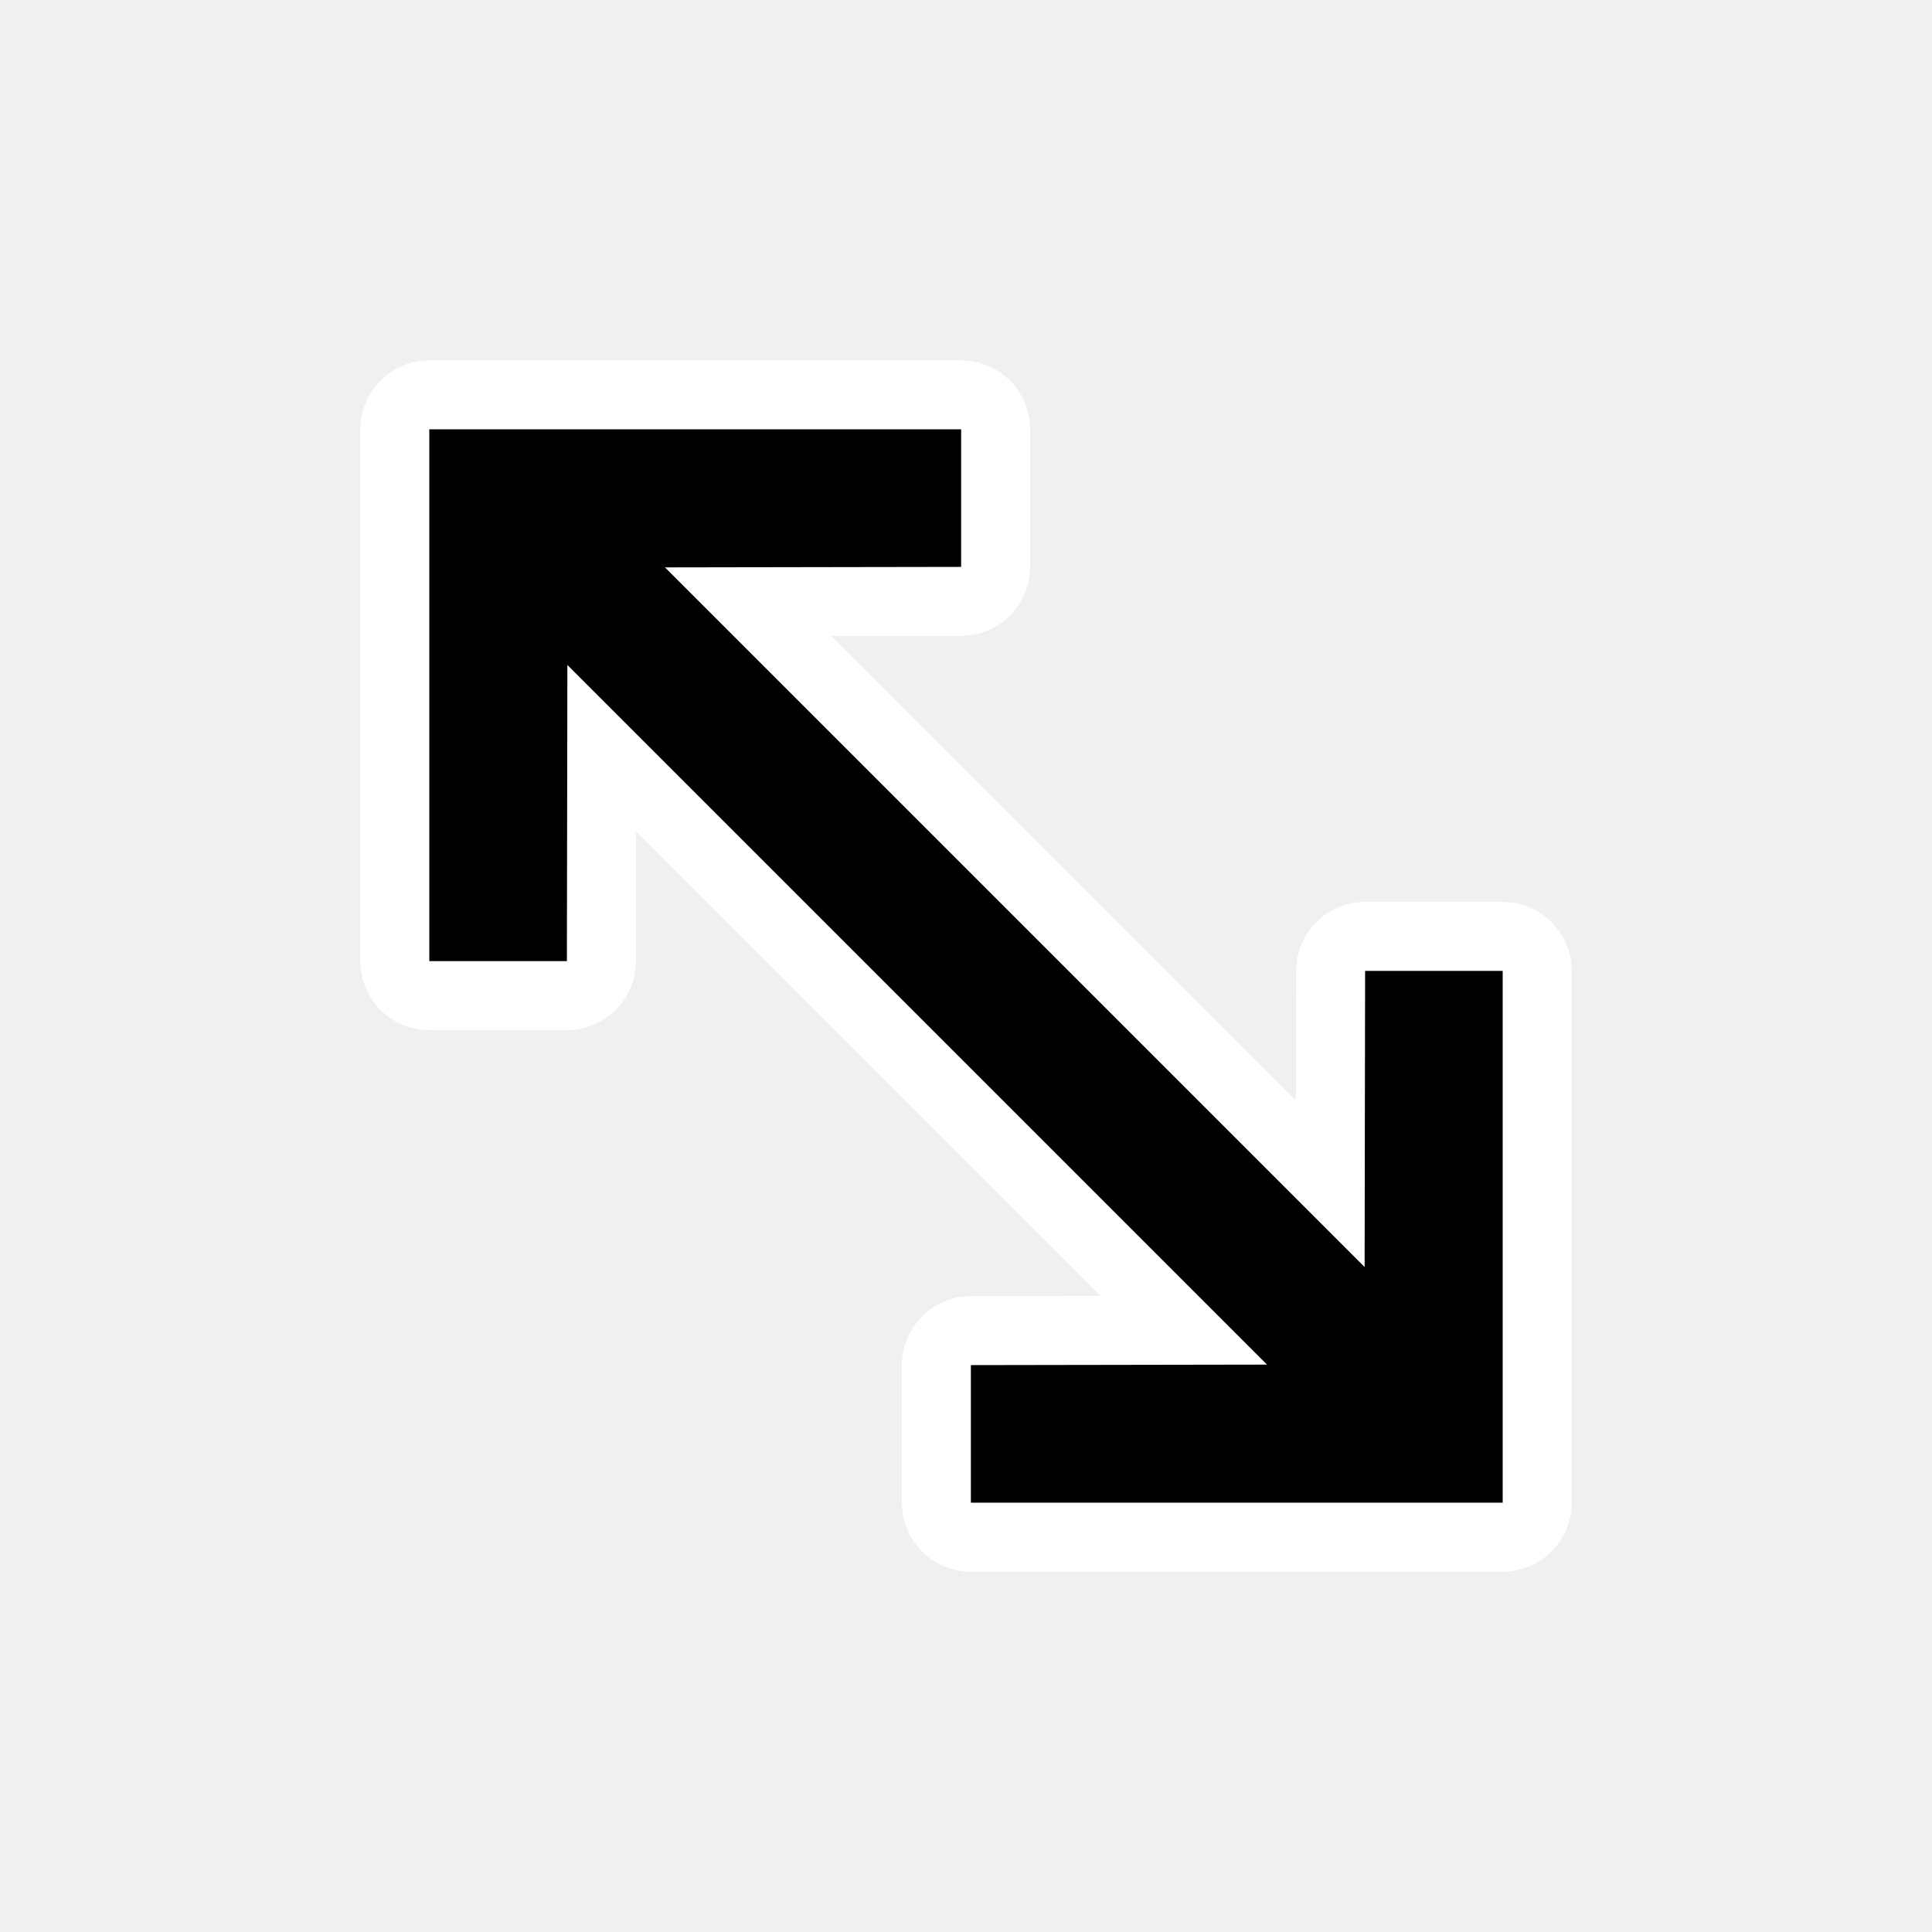
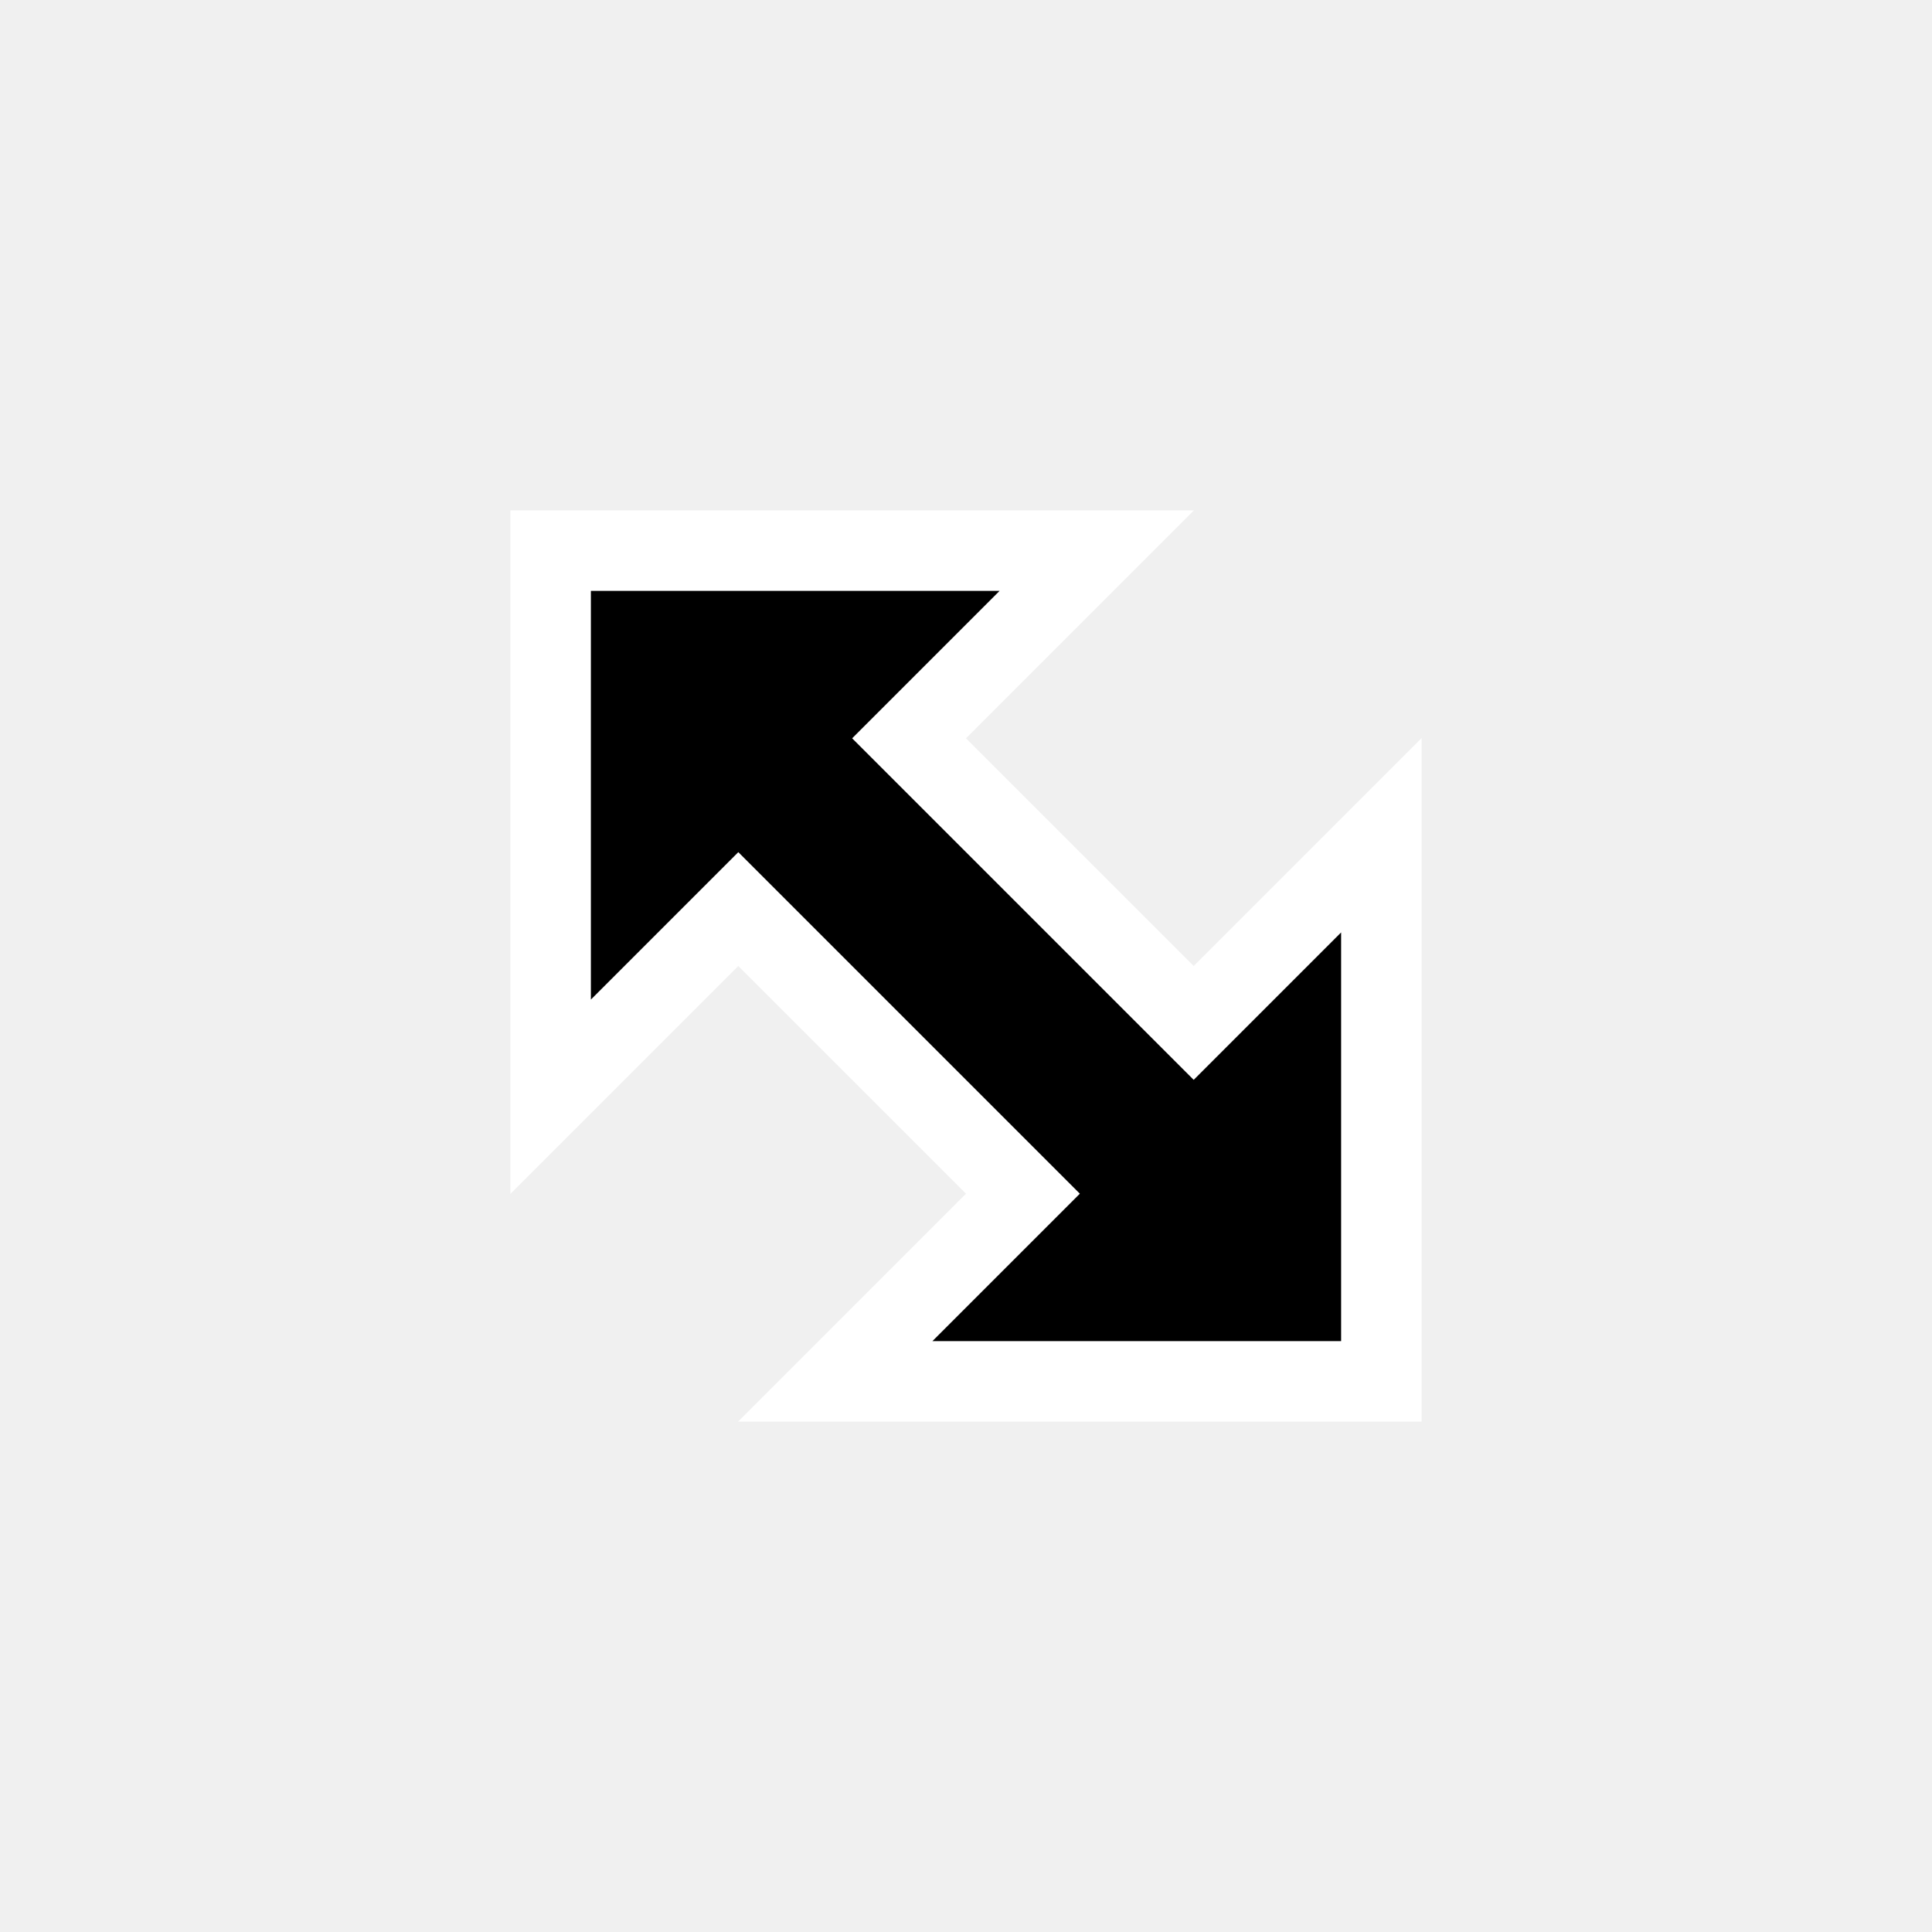
- <svg xmlns="http://www.w3.org/2000/svg" width="22" height="22" viewBox="-2 -2 28 28">
+ <svg xmlns="http://www.w3.org/2000/svg" width="24" height="24" viewBox="0 0 24 24">
  <g transform="rotate(45 12 12)">
-     <path fill="#000" stroke="#fff" stroke-width="2" stroke-linejoin="round" paint-order="stroke fill" d="M6.45 17.45L1 12l5.45-5.45l1.41 1.41L4.83 11h14.34l-3.03-3.04l1.41-1.41L23 12l-5.45 5.45l-1.41-1.41L19.17 13H4.83l3.03 3.04z" />
+     <path fill="#000" stroke="#fff" stroke-width="2" stroke-miterlimit="10" paint-order="stroke fill" d="M5.41 12L9 8.41V11h6V8.41L18.59 12 15 15.59V13H9v2.59Z" />
  </g>
</svg>
